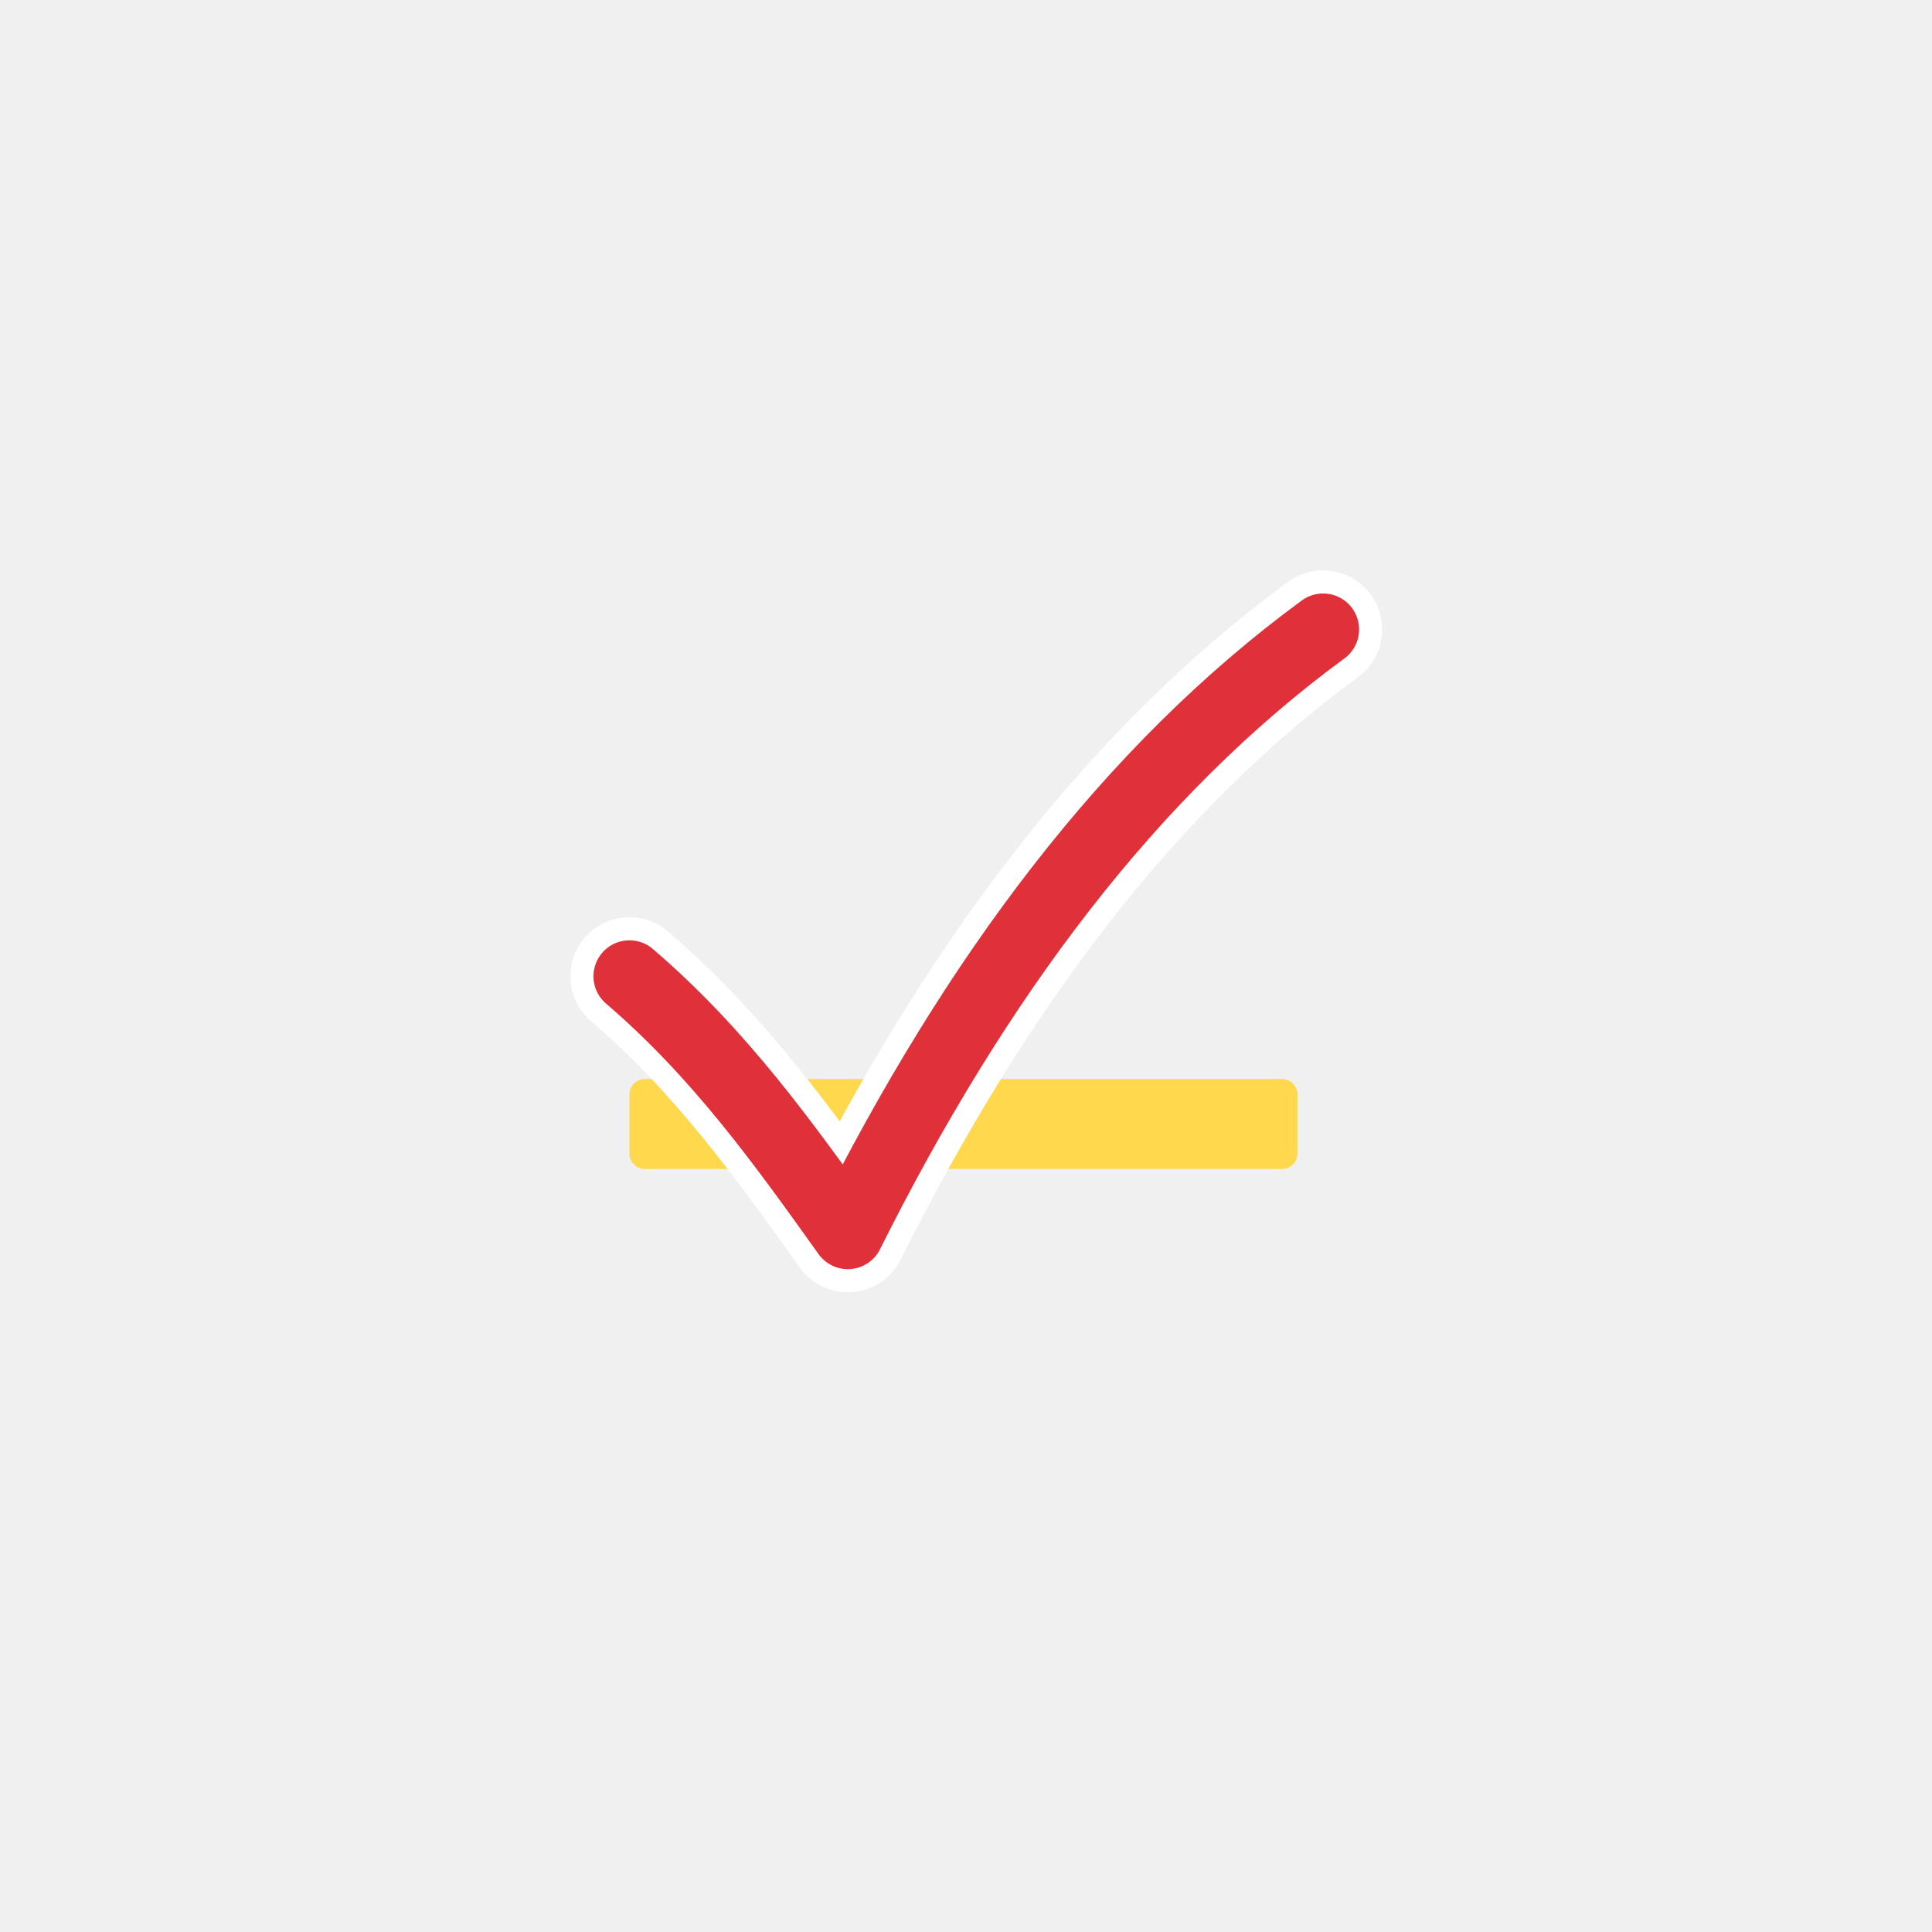
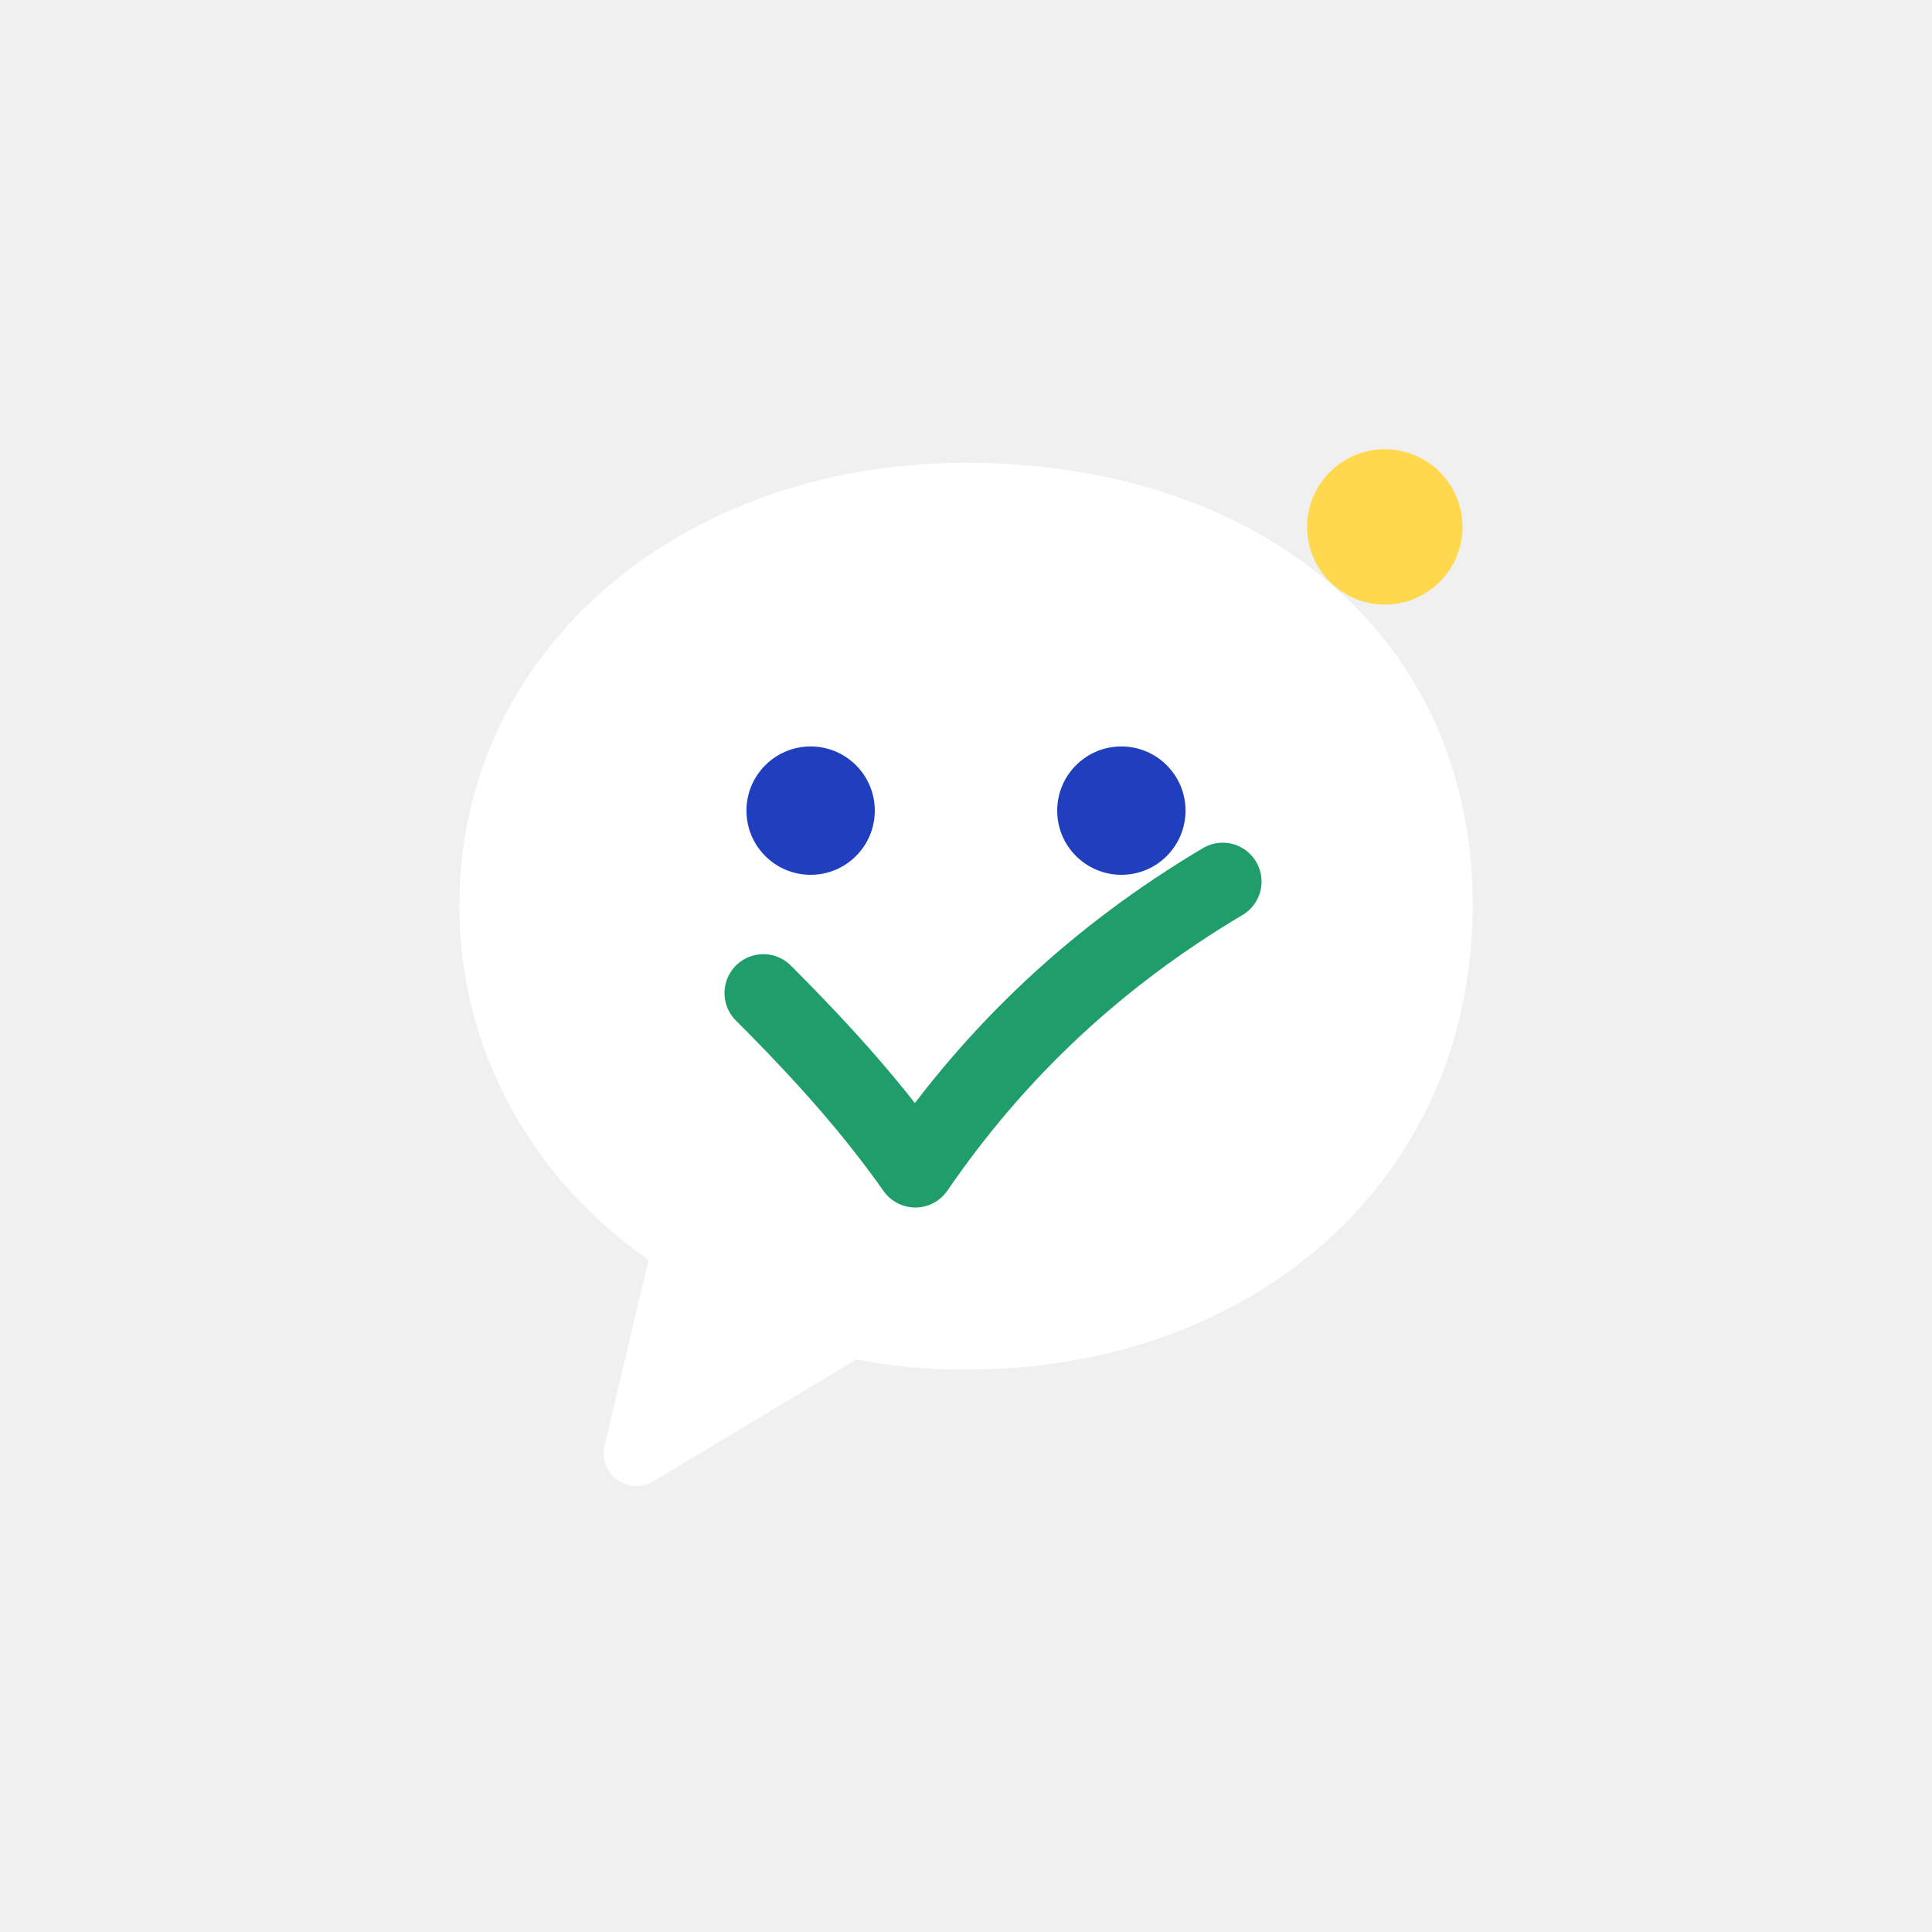
- <svg xmlns="http://www.w3.org/2000/svg" width="1024" height="1024" viewBox="-240 -240 1504 1504">
-   <rect x="250" y="600" width="520" height="70" rx="12" fill="#FFD84D" />
-   <path d="M250 520 C 320 580, 370 650, 420 720 C 520 520, 640 360, 790 250" fill="none" stroke="#ffffff" stroke-width="92" stroke-linecap="round" stroke-linejoin="round" />
-   <path d="M250 520 C 320 580, 370 650, 420 720 C 520 520, 640 360, 790 250" fill="none" stroke="#E0313B" stroke-width="56" stroke-linecap="round" stroke-linejoin="round" />
+ <svg xmlns="http://www.w3.org/2000/svg" width="1024" height="1024" viewBox="-60 -60 1144 1144">
+   <g>
+     <path d="M512 214c-170 0-300 112-300 262 0 86 43 162 112 210l-26 110c-4 17 14 30 29 21l120-72c21 4 43 6 65 6 170 0 300-112 300-275S682 214 512 214z" fill="#ffffff" />
+     <circle cx="420" cy="420" r="38" fill="#1F3FBF" />
+     <circle cx="604" cy="420" r="38" fill="#1F3FBF" />
+     <path d="M392 528 C 430 566, 458 598, 482 632 C 530 562, 590 506, 664 462" fill="none" stroke="#1F9D6B" stroke-width="46" stroke-linecap="round" stroke-linejoin="round" />
+     <circle cx="760" cy="252" r="46" fill="#FFD84D" />
+   </g>
</svg>
